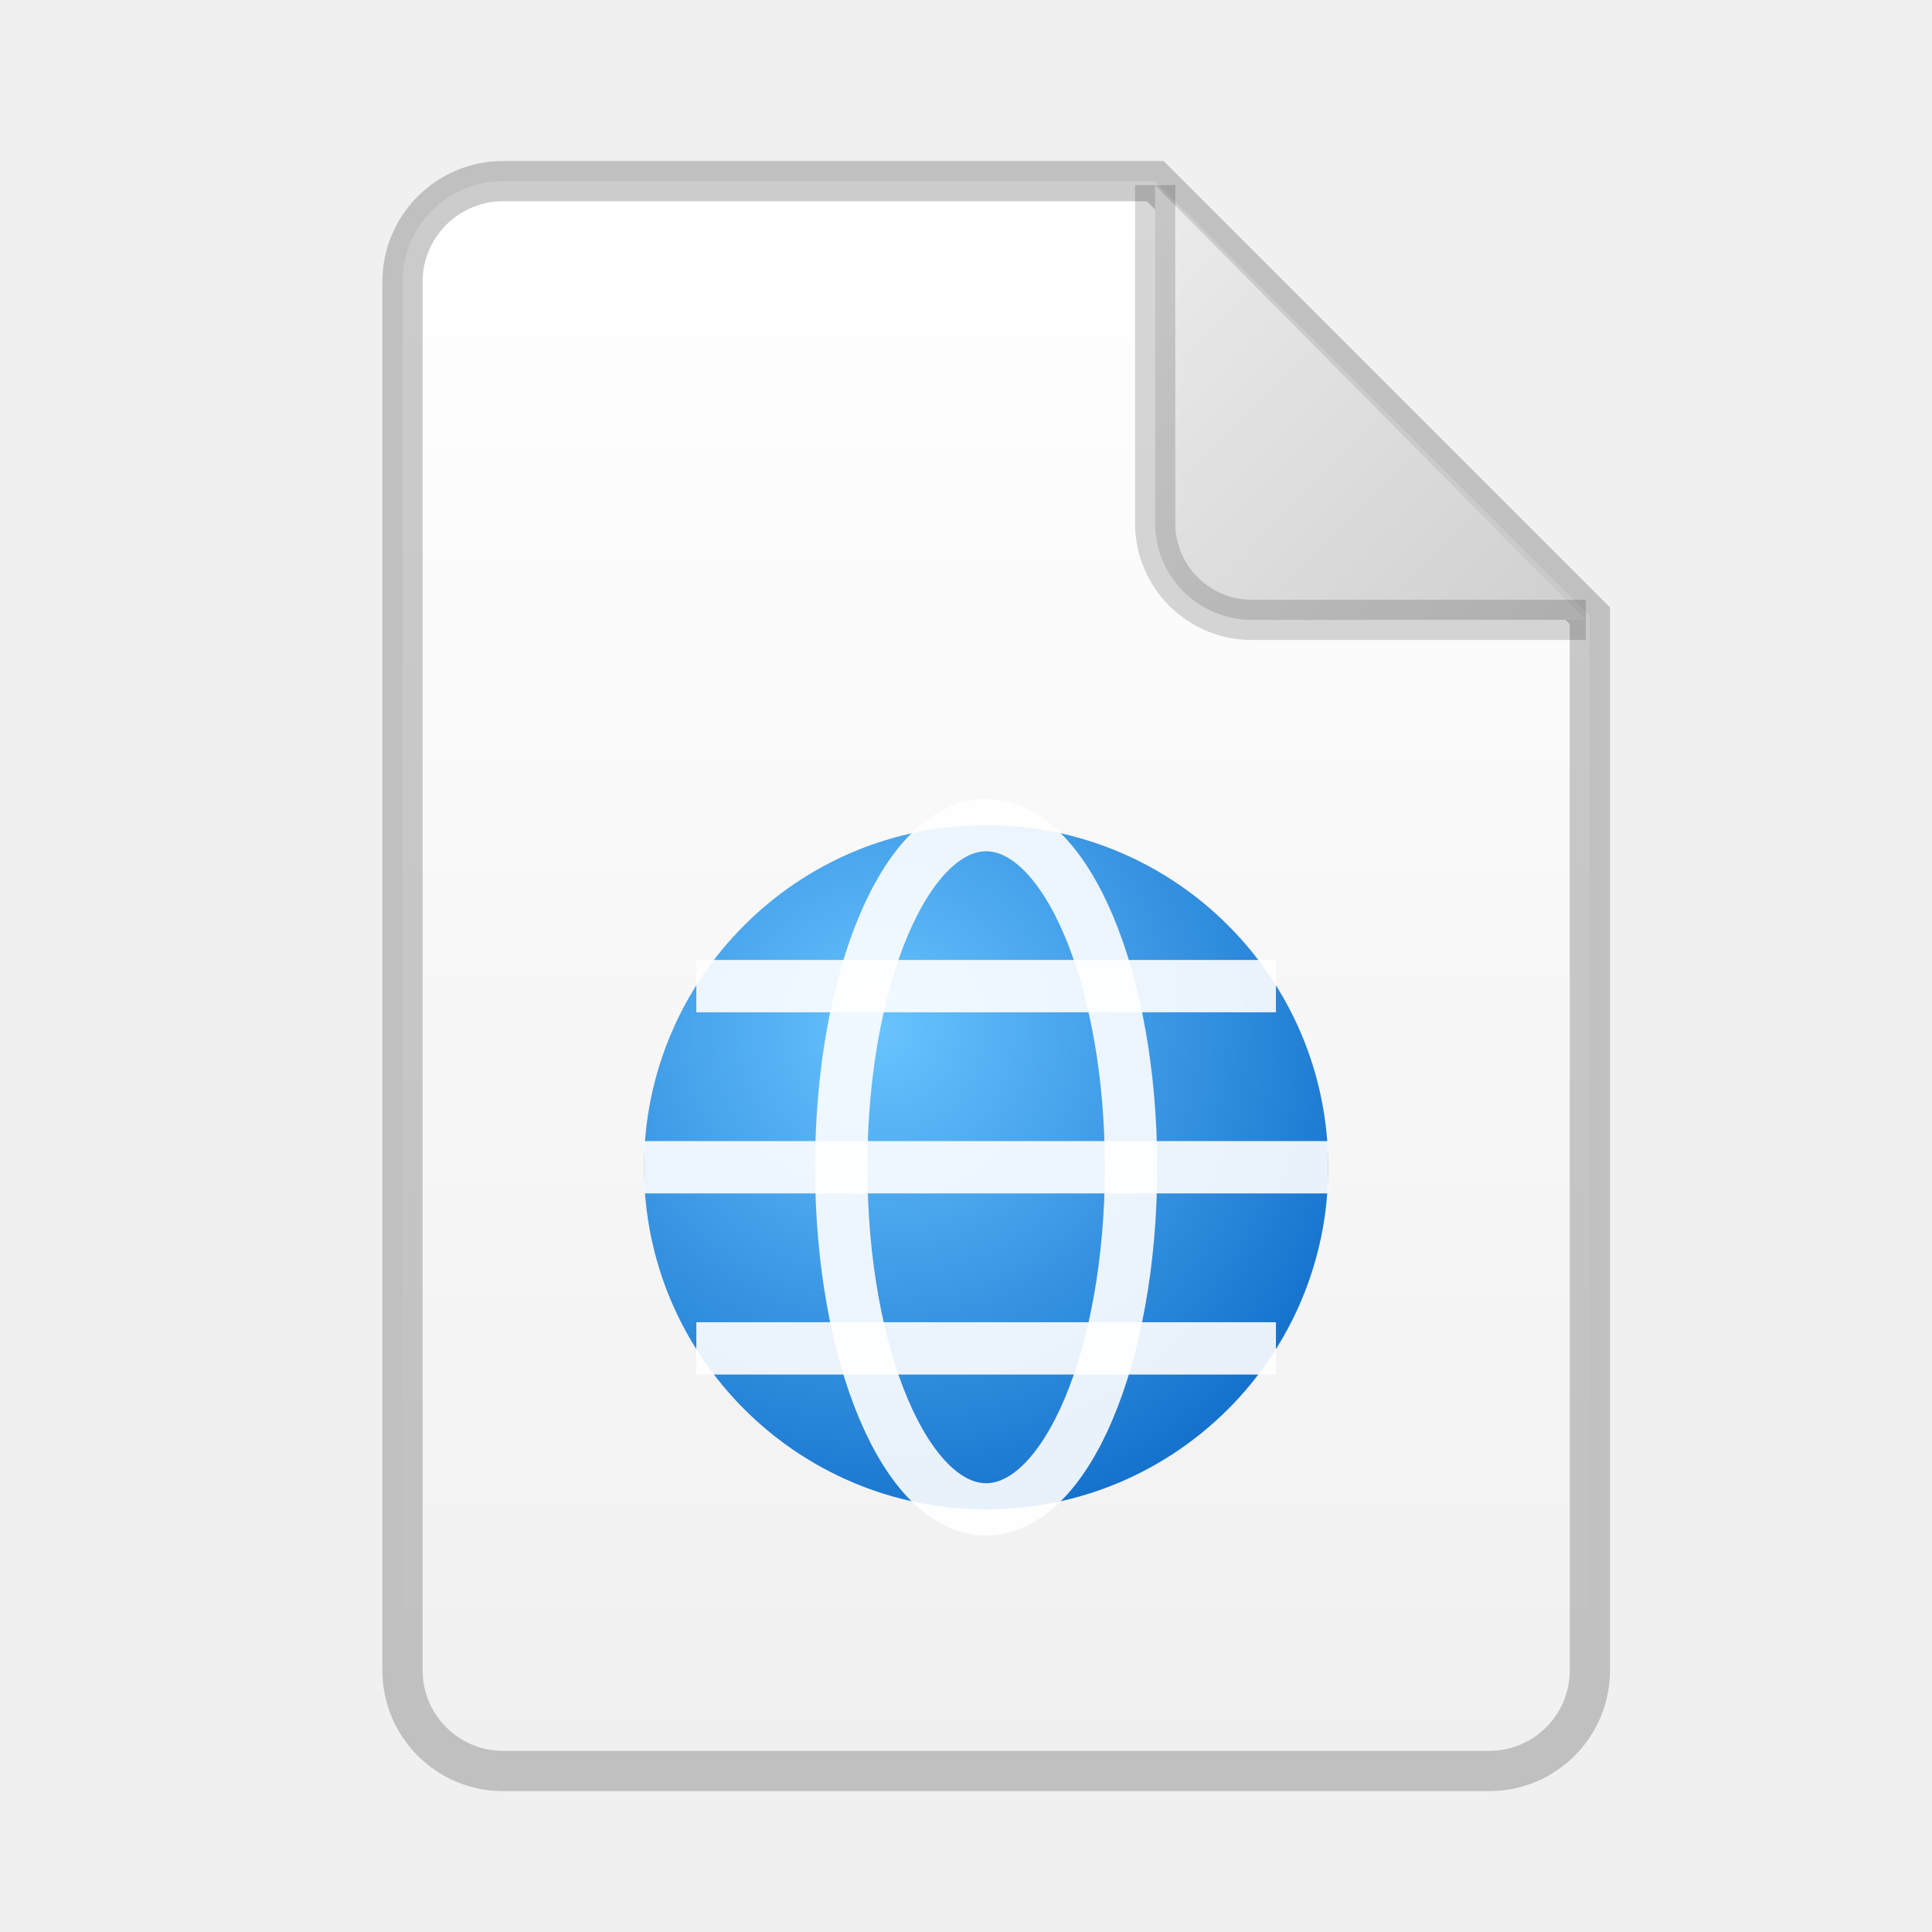
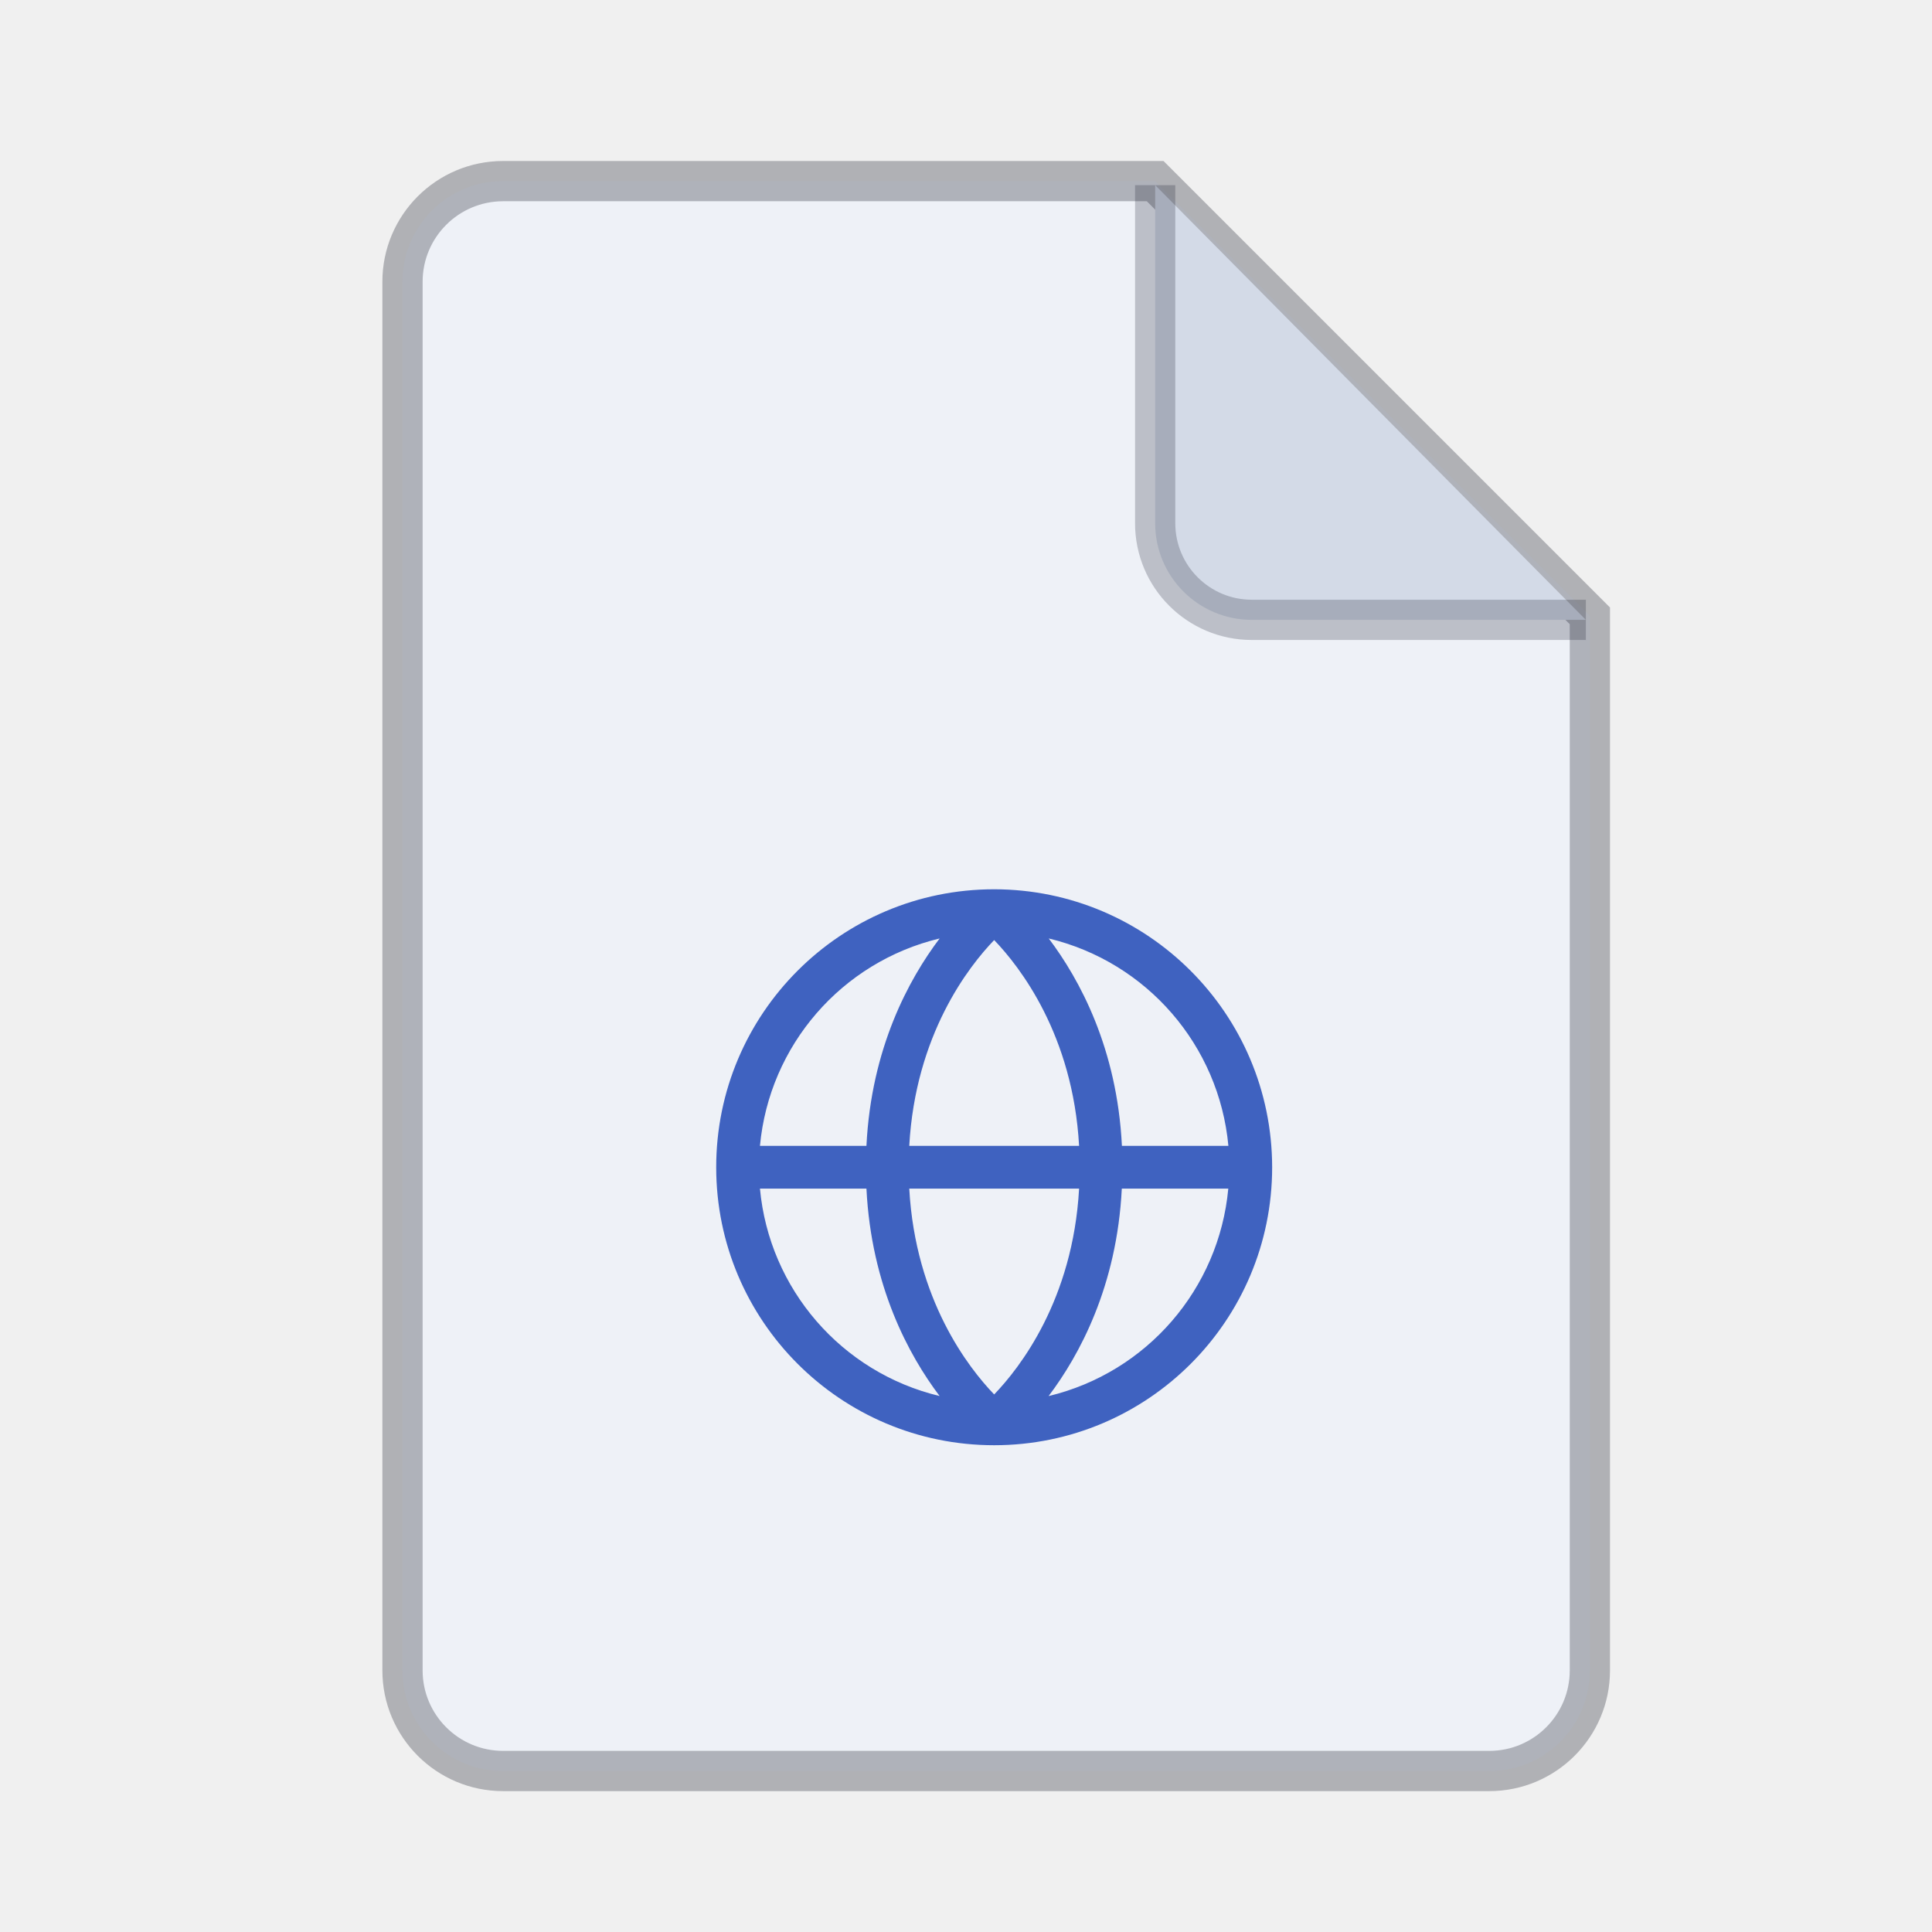
<svg xmlns="http://www.w3.org/2000/svg" viewBox="0 0 48 48">
-   <defs>
-     <linearGradient id="pg" x1="0" y1="0" x2="0" y2="1">
-       <stop offset="0" stop-color="#ffffff" />
-       <stop offset="1" stop-color="#f0f0f0" />
-     </linearGradient>
-     <linearGradient id="pf" x1="0" y1="0" x2="1" y2="1">
-       <stop offset="0" stop-color="#ececec" />
-       <stop offset="1" stop-color="#cfcfcf" />
-     </linearGradient>
-     <radialGradient id="gl" cx=".35" cy=".3" r=".8">
-       <stop offset="0" stop-color="#68c3ff" />
-       <stop offset="1" stop-color="#0f6cc9" />
-     </radialGradient>
-   </defs>
-   <path d="M12.5 4.5h16.2l10.8 10.8v26.2a2.5 2.5 0 0 1-2.5 2.5H12.5a2.5 2.5 0 0 1-2.5-2.5v-34.5a2.5 2.5 0 0 1 2.5-2.5z" fill="url(#pg)" stroke="#000" stroke-opacity=".2" />
-   <path d="M28.7 4.6v8.4a2.4 2.4 0 0 0 2.4 2.4h8.3" fill="url(#pf)" stroke="#000" stroke-opacity=".16" stroke-linejoin="round" />
-   <circle cx="24.5" cy="29" r="8.5" fill="url(#gl)" />
-   <g fill="none" stroke="#fff" stroke-opacity=".9" stroke-width="1.3">
-     <ellipse cx="24.5" cy="29" rx="3.6" ry="8.5" />
-     <path d="M16 29h17M17.3 24.5h14.4M17.3 33.5h14.4" />
+   <path d="M12.5 4.5h16.2l10.8 10.8v26.2a2.5 2.5 0 0 1-2.5 2.5H12.5a2.5 2.5 0 0 1-2.5-2.5v-34.5a2.5 2.5 0 0 1 2.5-2.5z" fill="#eef1f7" stroke="#0b1020" stroke-opacity=".28" />
+   <path d="M28.7 4.6v8.4a2.4 2.4 0 0 0 2.4 2.4h8.3" fill="#d3dae7" stroke="#0b1020" stroke-opacity=".22" stroke-linejoin="round" />
+   <g transform="translate(16.2 20.5) scale(0.06640625)" fill="#3f62c0">
+     <path d="M128,24h0A104,104,0,1,0,232,128,104.12,104.12,0,0,0,128,24Zm87.62,96H175.79C174,83.49,159.94,57.67,148.41,42.4A88.19,88.19,0,0,1,215.63,120ZM96.23,136h63.54c-2.31,41.61-22.23,67.11-31.77,77C118.45,203.1,98.54,177.6,96.23,136Zm0-16C98.54,78.39,118.46,52.89,128,43c9.55,9.93,29.46,35.43,31.77,77Zm11.36-77.6C96.06,57.67,82,83.49,80.21,120H40.37A88.19,88.19,0,0,1,107.59,42.4ZM40.37,136H80.21c1.82,36.51,15.85,62.33,27.38,77.6A88.19,88.19,0,0,1,40.37,136Zm108,77.6c11.53-15.27,25.56-41.09,27.38-77.6h39.84A88.19,88.19,0,0,1,148.41,213.6Z" />
  </g>
</svg>
